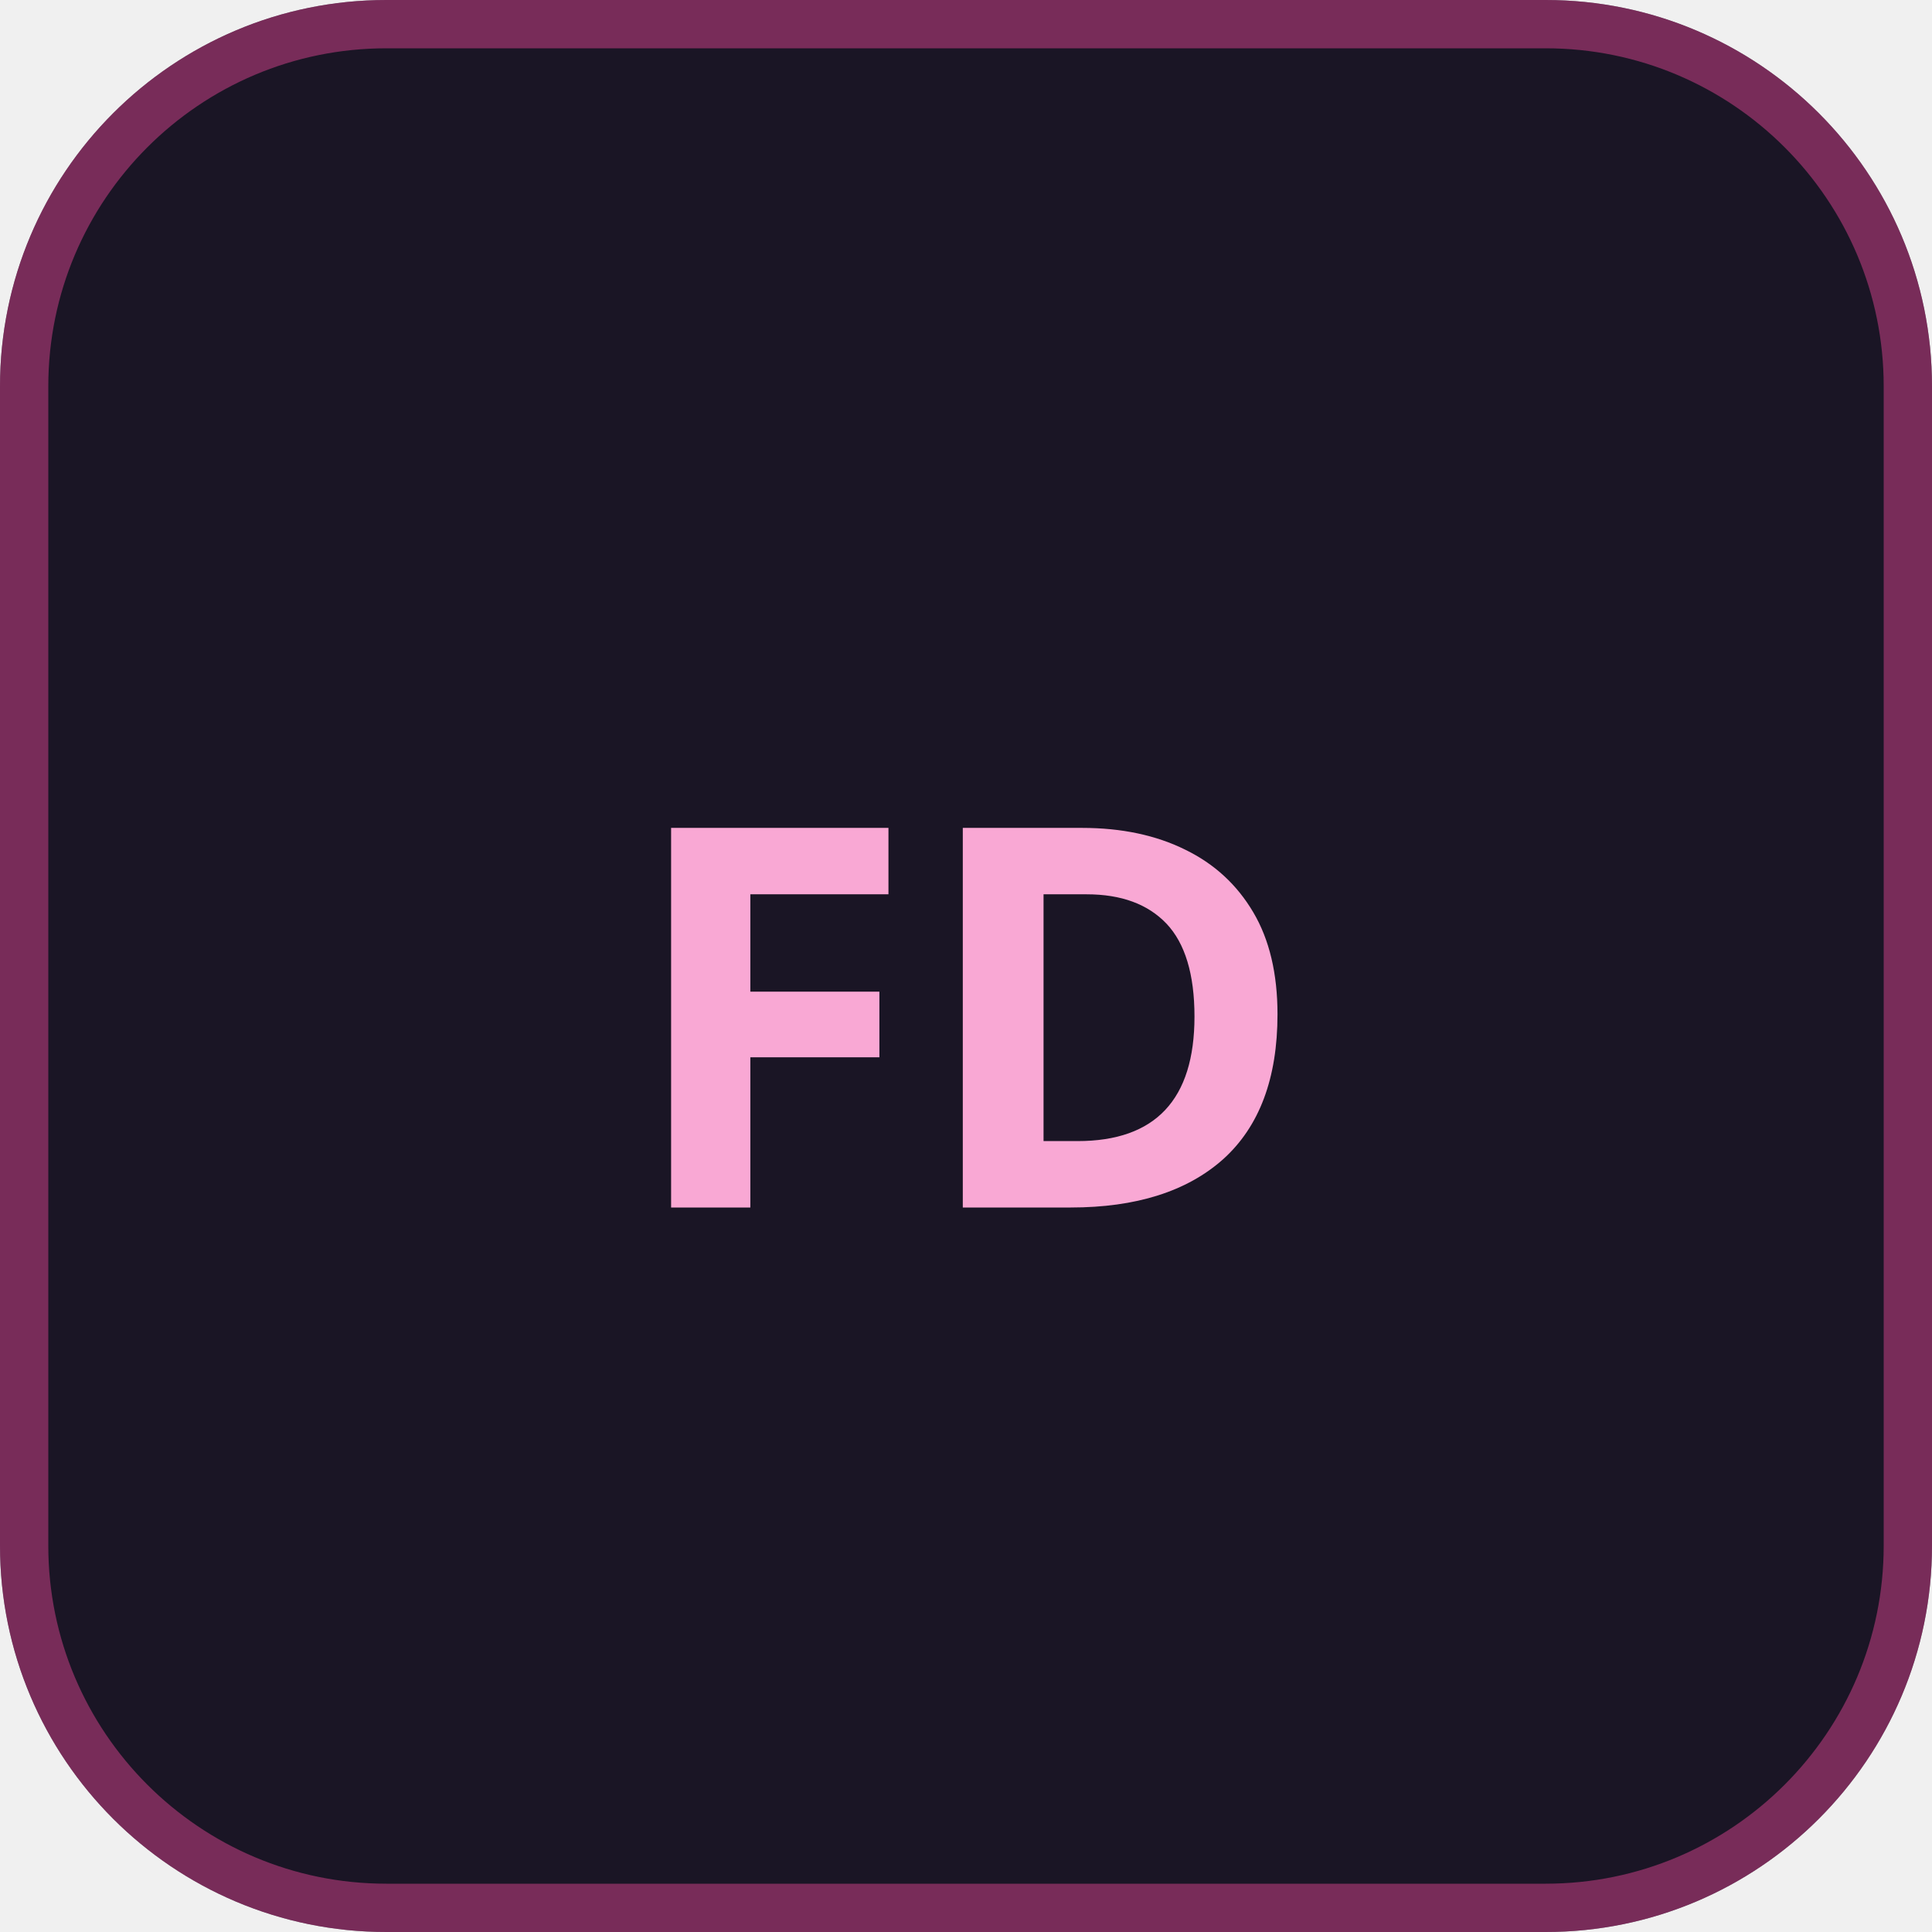
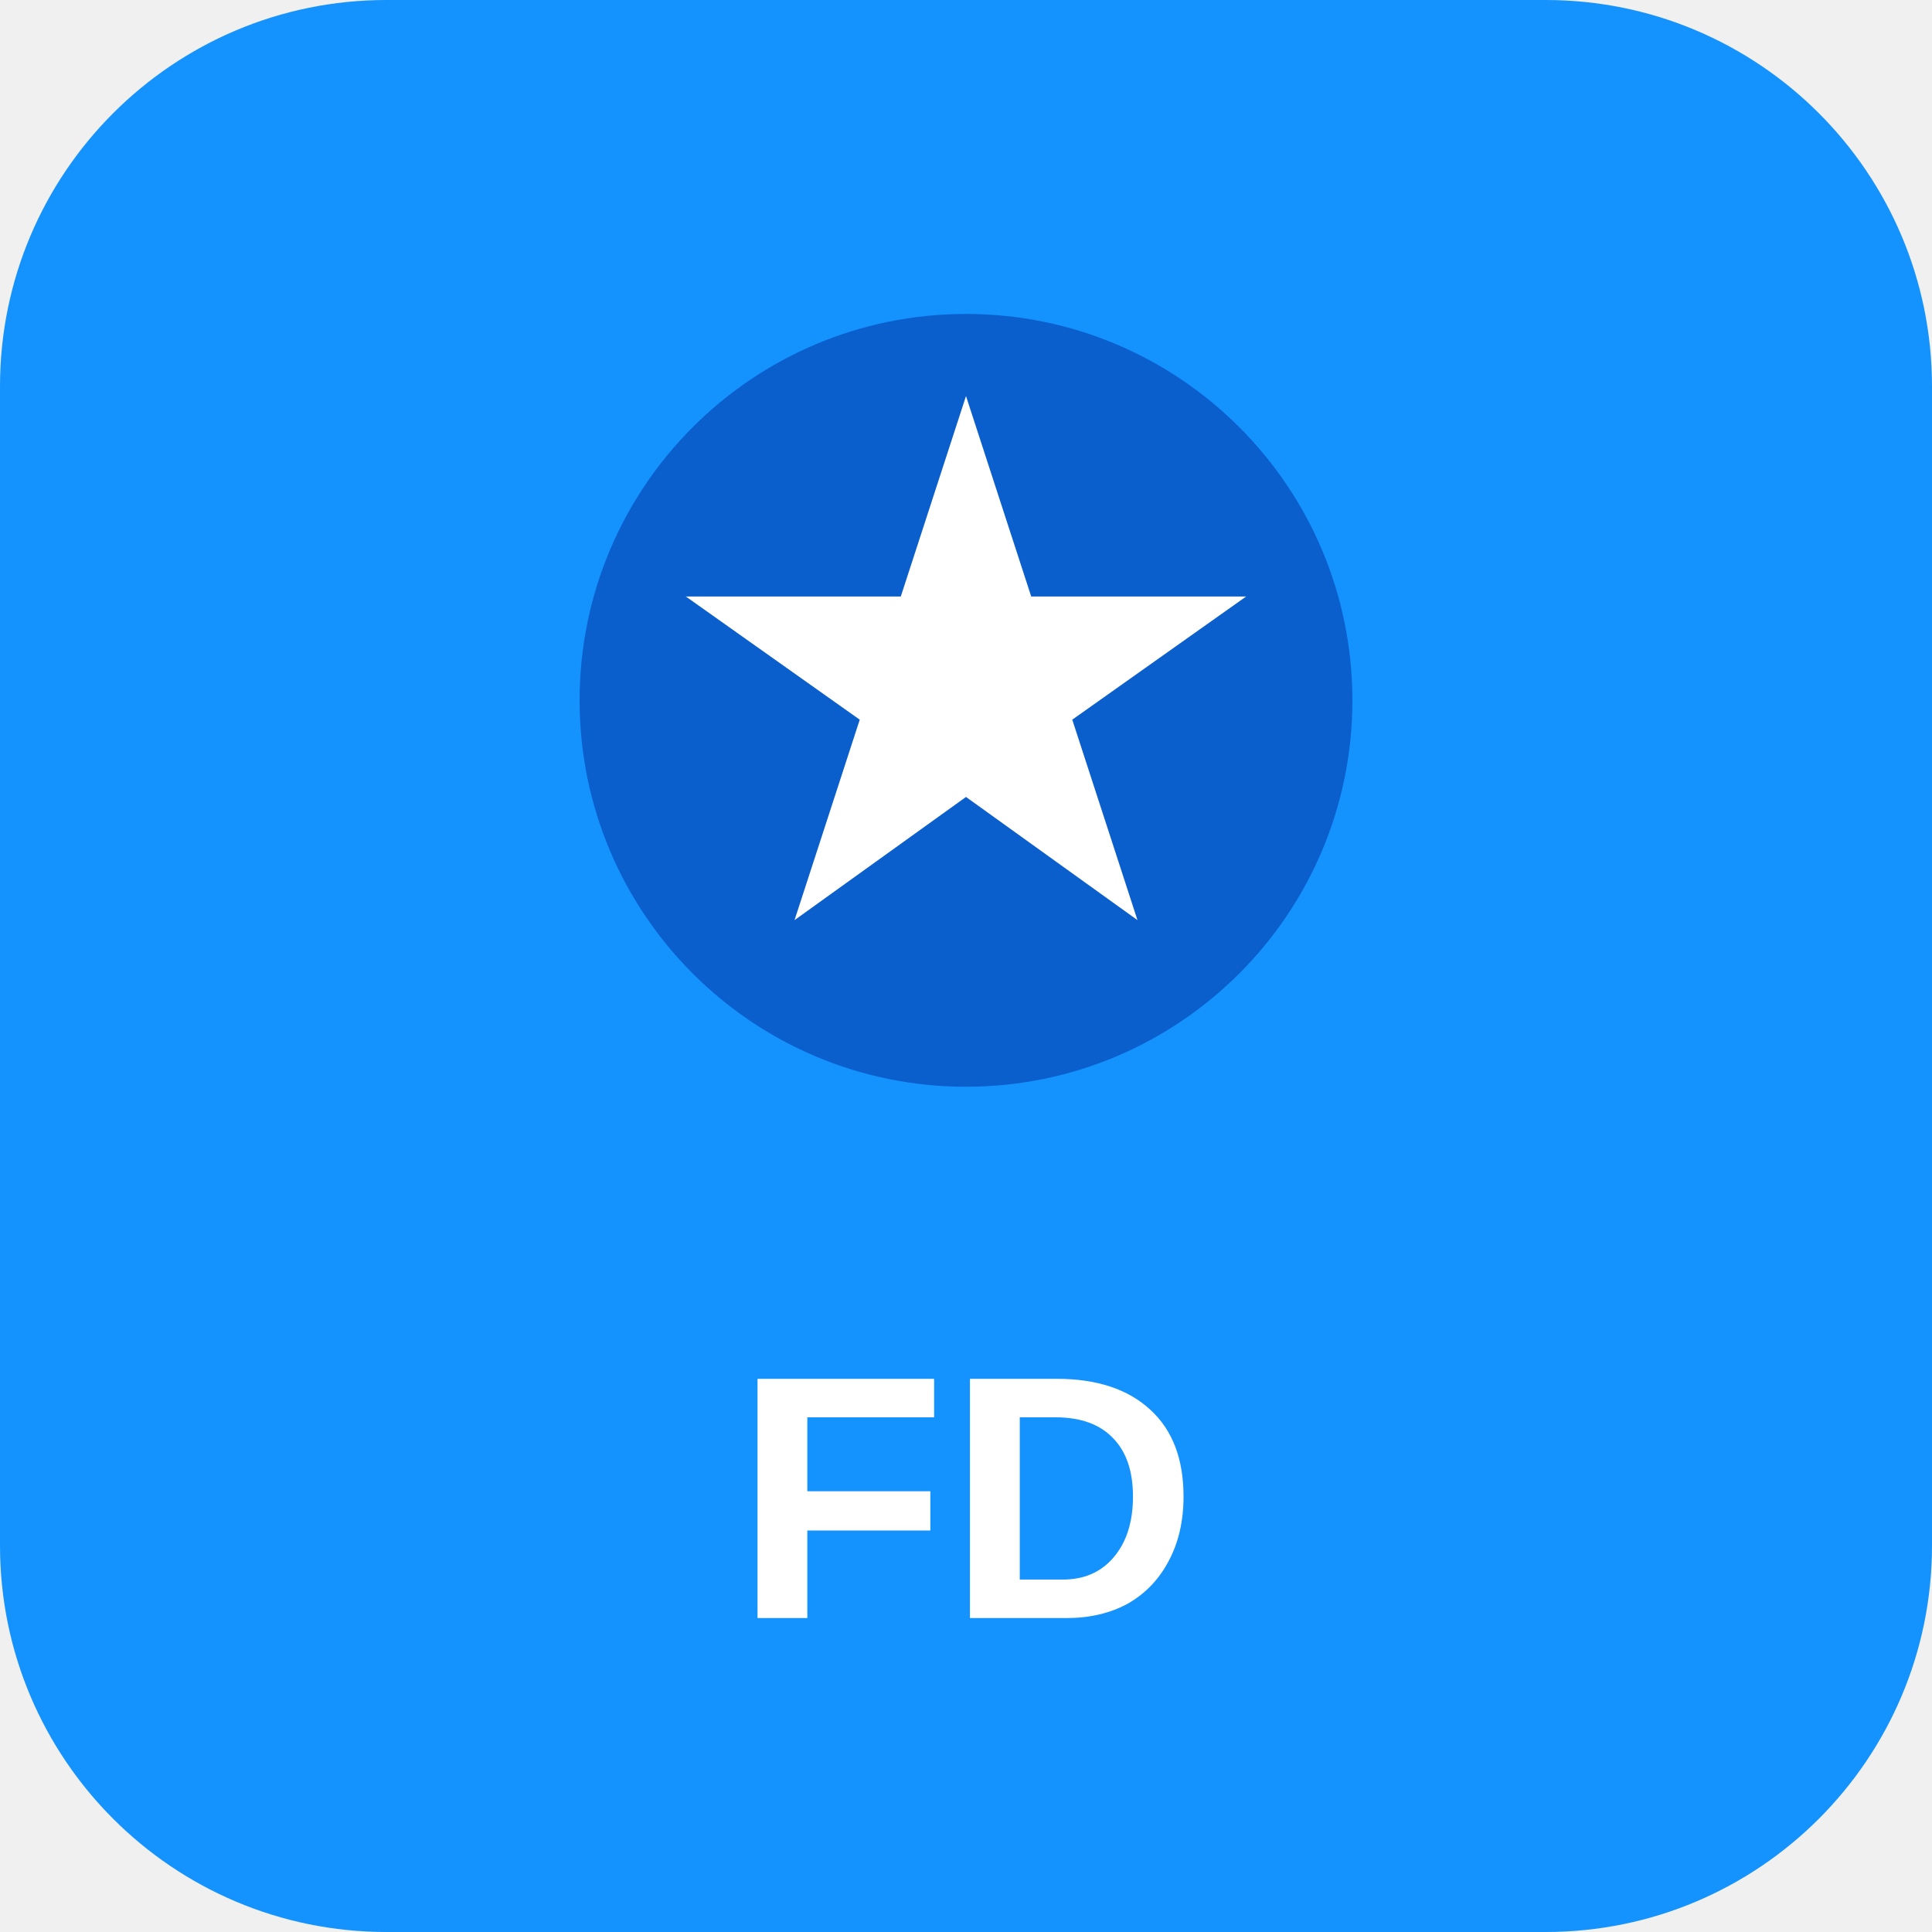
- <svg xmlns="http://www.w3.org/2000/svg" width="40" height="40" viewBox="0 0 40 40" role="img" aria-label="FD">
-   <rect width="40" height="40" rx="8" fill="#1a1525" />
-   <rect x="0.5" y="0.5" width="39" height="39" rx="7.5" fill="none" stroke="#ec4899" stroke-opacity="0.45" />
-   <text x="20" y="25" text-anchor="middle" font-family="system-ui,sans-serif" font-size="11" font-weight="700" fill="#f9a8d4">FD</text>
+ <svg xmlns="http://www.w3.org/2000/svg" width="40" height="40" viewBox="0 0 40 40" role="img" aria-label="FanDuel">
+   <rect width="40" height="40" rx="8" fill="#1493FF" />
+   <circle cx="20" cy="14.5" r="8" fill="#0B5FCC" />
+   <path fill="#FFFFFF" d="M20 8.2 21.35 12.35 25.8 12.35 22.2 14.9 23.55 19.05 20 16.5 16.45 19.05 17.8 14.9 14.2 12.35 18.65 12.35Z" />
+   <text x="20" y="33.5" text-anchor="middle" font-family="Arial Black,Helvetica Neue,Arial,sans-serif" font-size="7.2" font-weight="800" fill="#FFFFFF">FD</text>
</svg>
